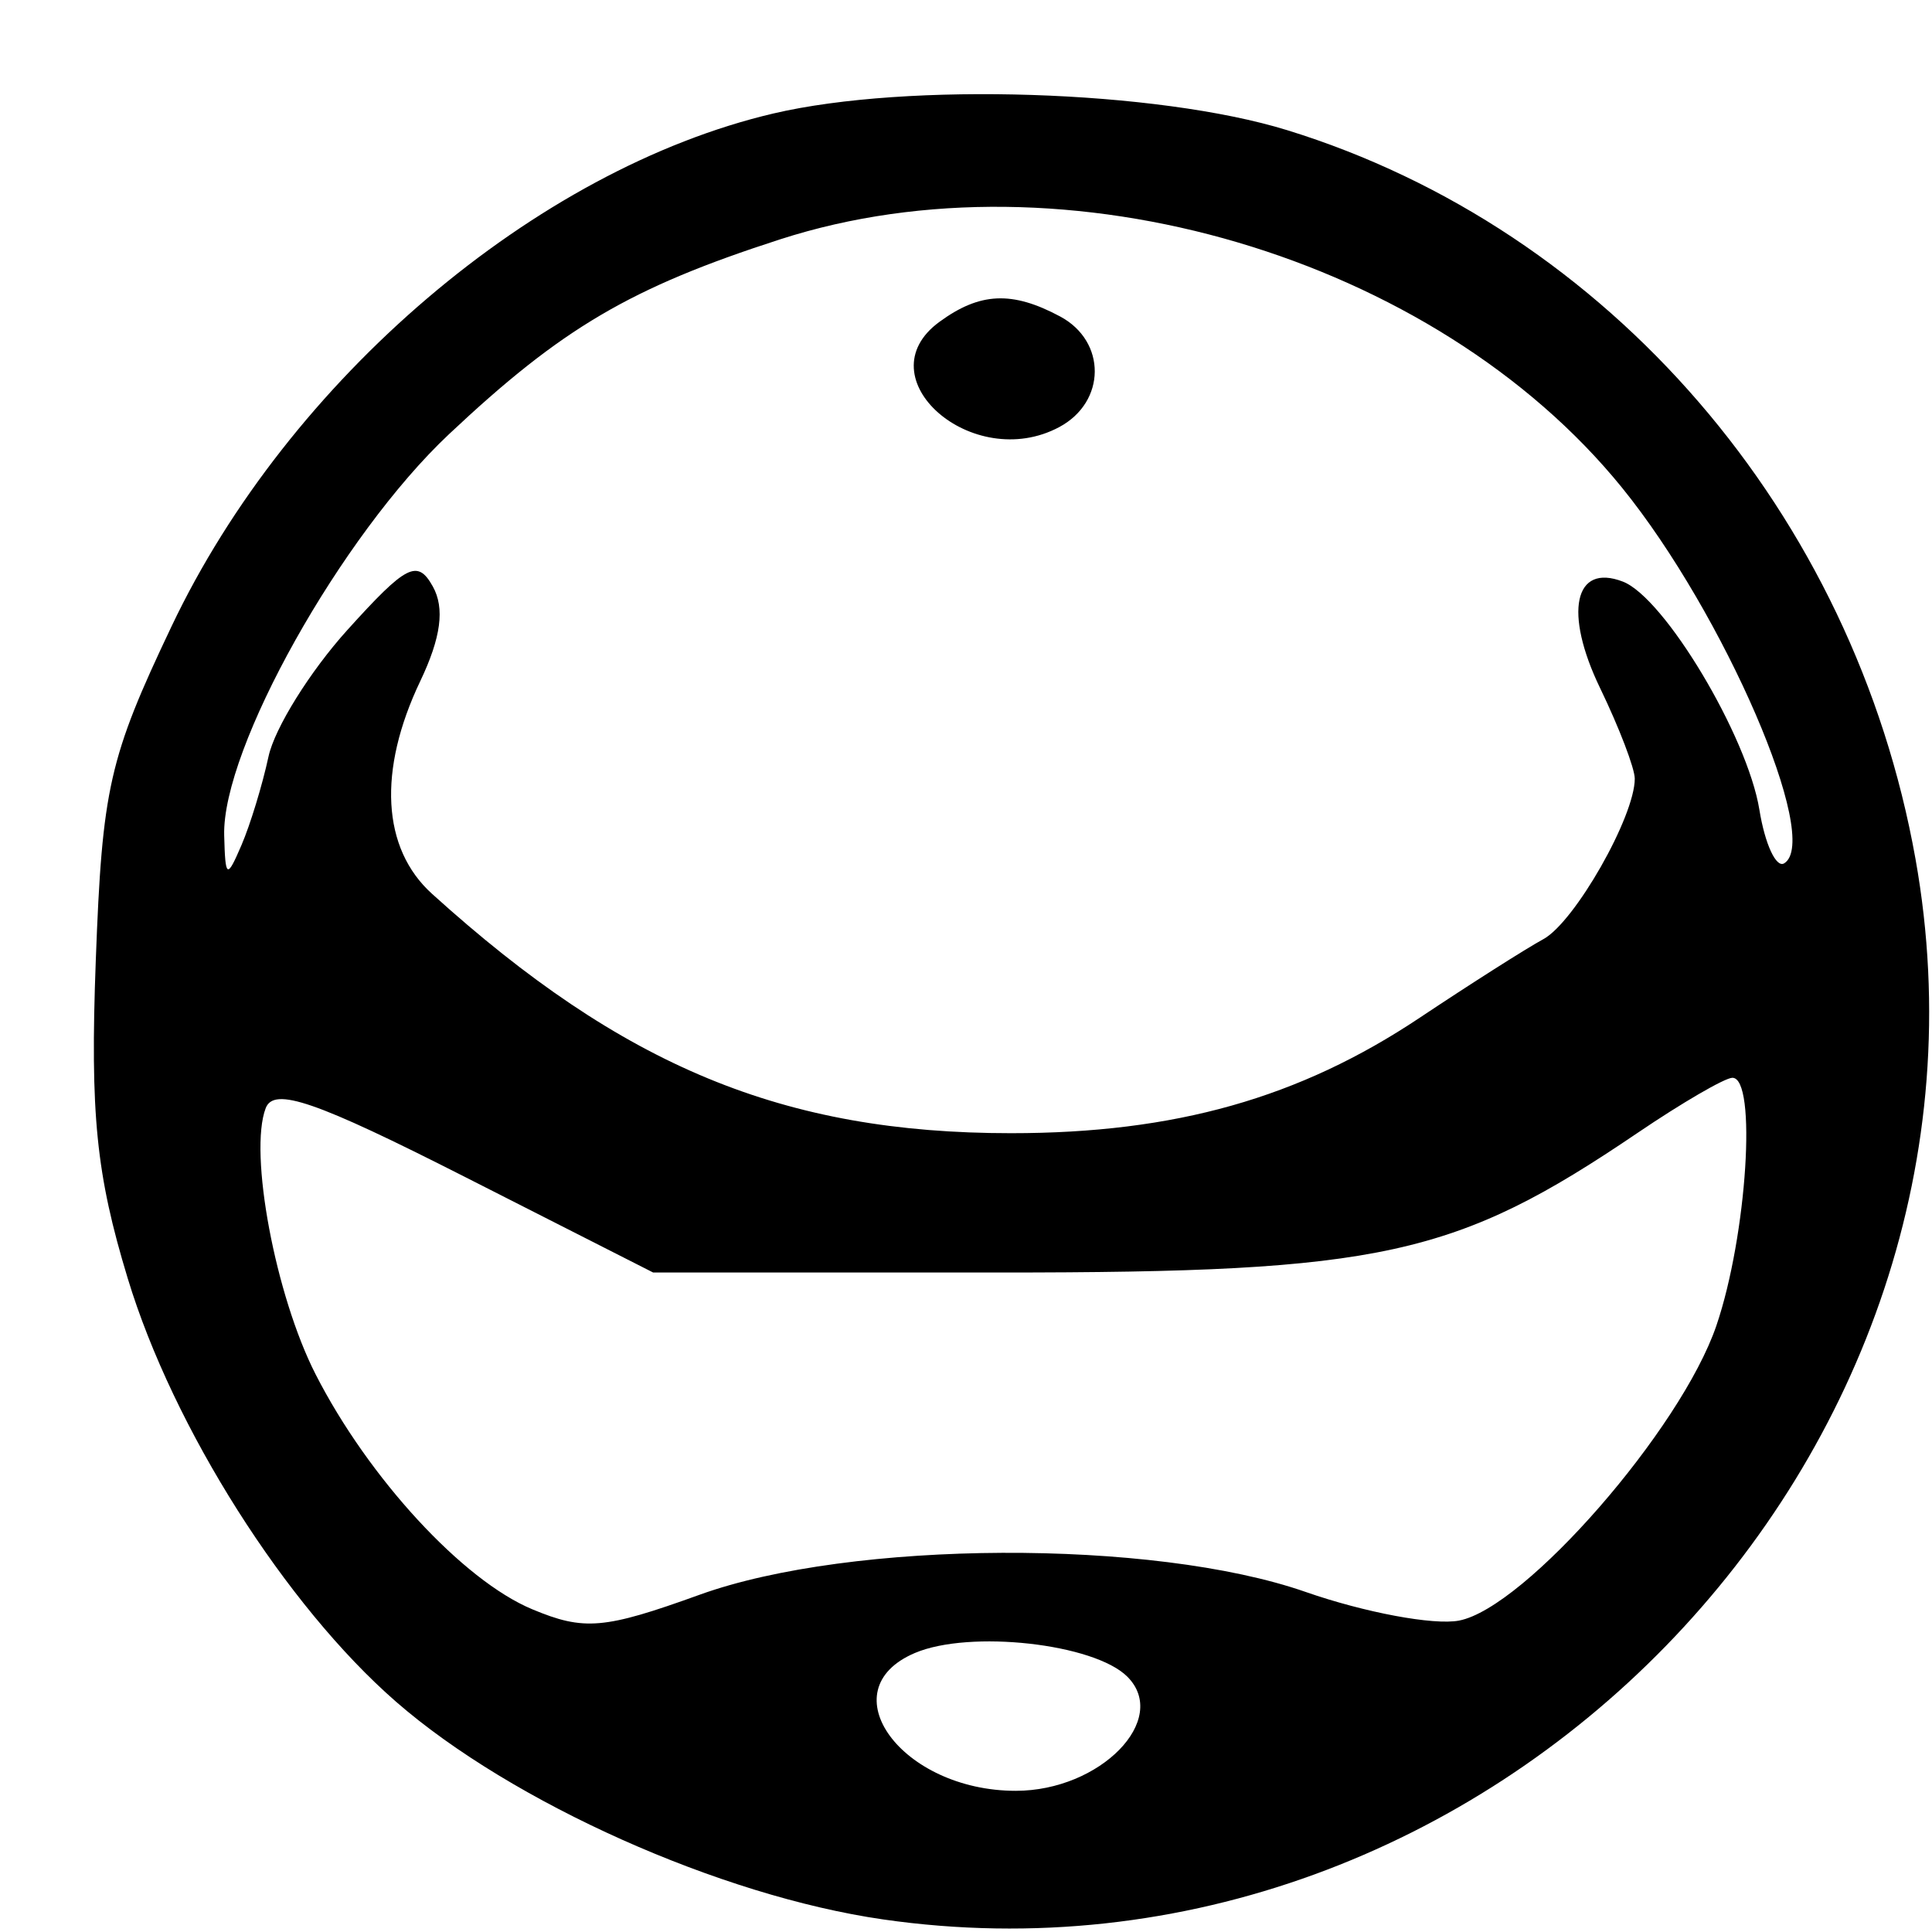
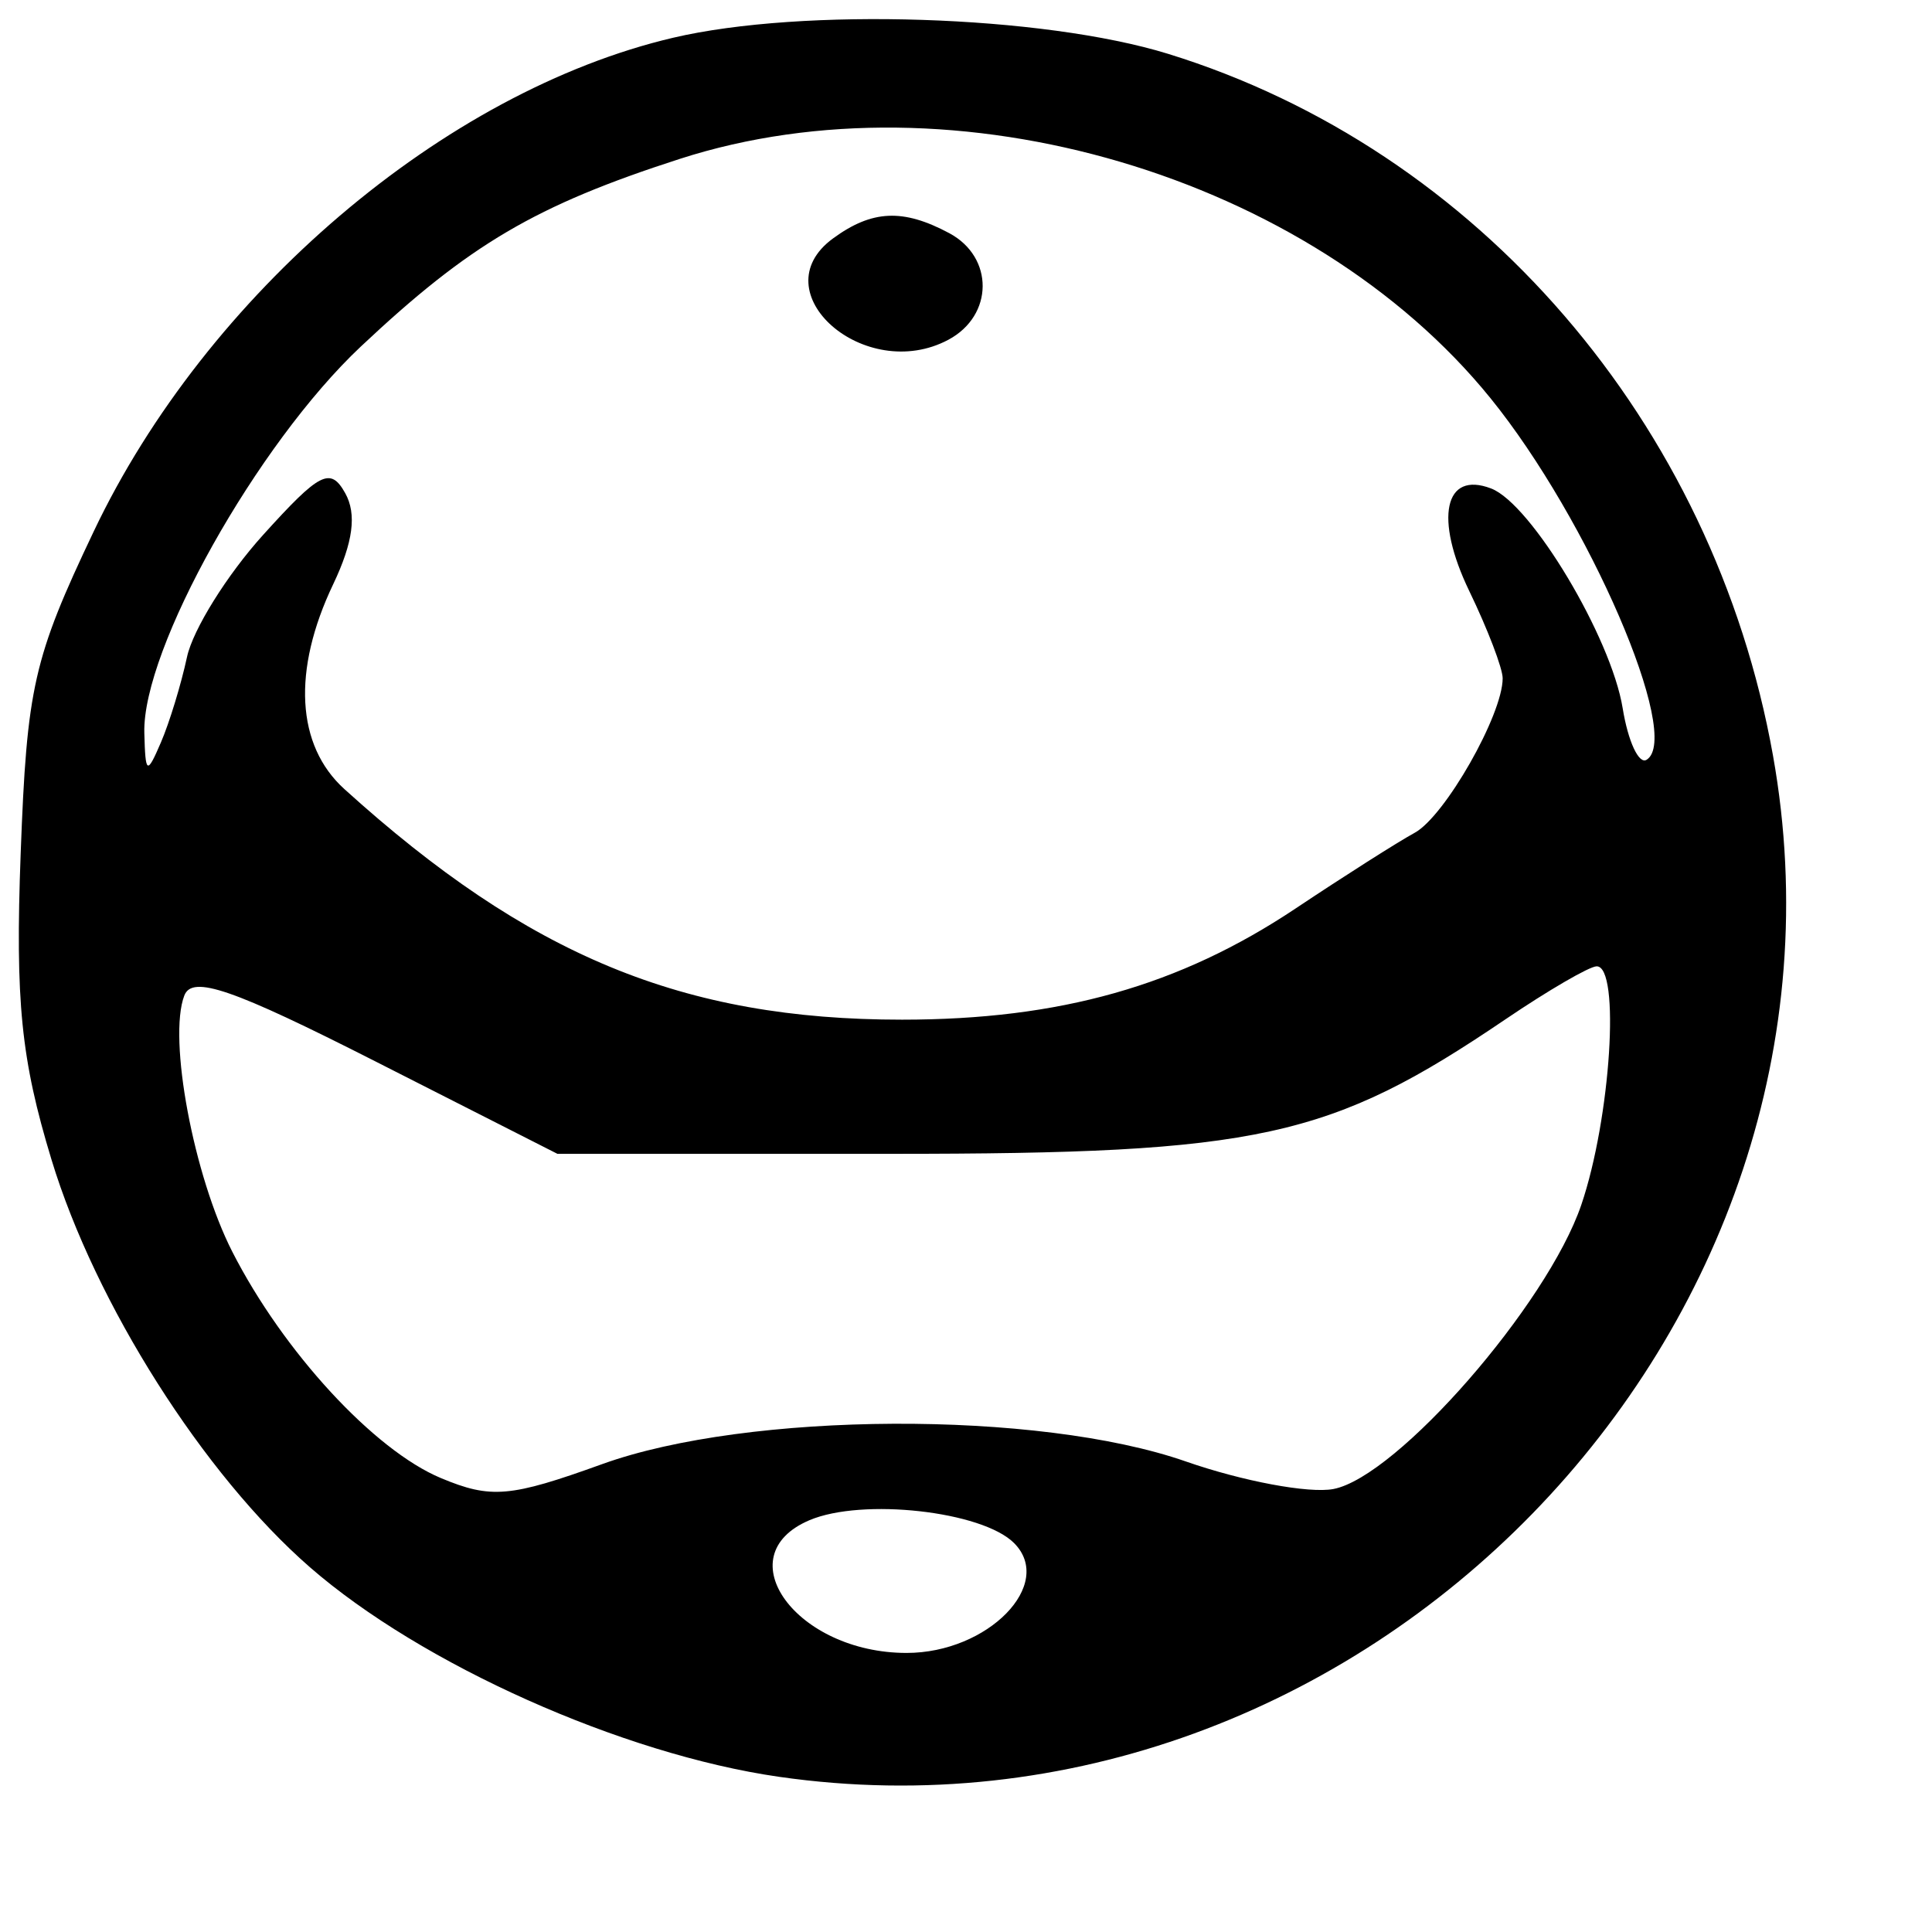
- <svg xmlns="http://www.w3.org/2000/svg" viewBox="-40 -40 1040 1040" width="1040" height="1040">
+ <svg xmlns="http://www.w3.org/2000/svg" viewBox="0 0 1080 1080" width="1080" height="1080">
  <g class="layer">
    <path d="M376.28 21.1c-127.959 30.05 -260.819 143.25 -323.88 275.95 -33.74 70.99 -37.38 87.06 -40.84 179.98 -3.08 82.78 0.17 115.08 17.22 171.2 24.469 80.57 85.019 176.07 144.44 227.841 62.45 54.4 174.68 104.56 262.15 117.16 325.16 46.85 613.25 -249.1 555.74 -570.9 -33.231 -185.96 -164.95 -338.741 -338.16 -392.241 -70 -21.62 -204.3 -25.98 -276.67 -8.99m3.72 67.72c-80.64 26.03 -117.49 47.71 -178.33 104.93 -57.98 54.52 -122.24 169.24 -120.99 215.97 0.61 23.09 1.42 23.55 9.28 5.28 4.74 -11 11.3 -32.49 14.58 -47.75s22.39 -45.93 42.46 -68.14c31.79 -35.19 37.71 -38.21 45.97 -23.44 6.54 11.68 4.45 27.51 -6.74 50.98 -22.95 48.12 -20.65 90.06 6.27 114.44C295.41 534.27 381.82 570 504.24 570c88.27 0 155.17 -18.9 220 -62.15 27.09 -18.07 57.05 -37.12 66.6 -42.33 16.87 -9.22 49.16 -65.931 49.16 -86.341 0 -5.58 -8.39 -27.52 -18.65 -48.75 -19.66 -40.69 -13.97 -67.41 12.21 -57.36 22.41 8.59 67.1 83.25 73.52 122.8 3.01 18.56 9.03 31.54 13.37 28.85 20.27 -12.53 -32.36 -134.44 -87.29 -202.17C732.24 98.09 533.25 39.37 380 88.82m85.69 44.44c-40.99 29.97 17.84 81.61 64.52 56.63 25.27 -13.53 25.52 -46.12 0.45 -59.54 -25.83 -13.82 -43.16 -13.04 -64.97 2.91M103.03 556.52c-9.2 23.99 5.19 100.79 26.84 143.23 28.49 55.85 79.23 110.89 116.59 126.5 28 11.7 38.7 10.78 90.16 -7.8 81.57 -29.45 243.96 -30.2 326.19 -1.51 31.8 11.09 68.96 18.04 82.58 15.43 35.61 -6.8 119.54 -103 138.55 -158.8 16.48 -48.37 21.96 -133.71 8.56 -133.39 -4.12 0.1 -27.07 13.44 -50.98 29.65C743.35 636.36 703.9 645 498.3 645H311.6l-101.49 -51.54c-80.24 -40.75 -102.65 -48.48 -107.08 -36.94M452.5 849.8c-46.92 19.93 -7.21 74.2 54.29 74.2 45.51 0 83.07 -38.43 60.05 -61.45 -17.83 -17.82 -84.8 -25.29 -114.34 -12.75" fill-rule="evenodd" stroke-dasharray="null" stroke-linecap="null" stroke-linejoin="round" />
  </g>
</svg>
